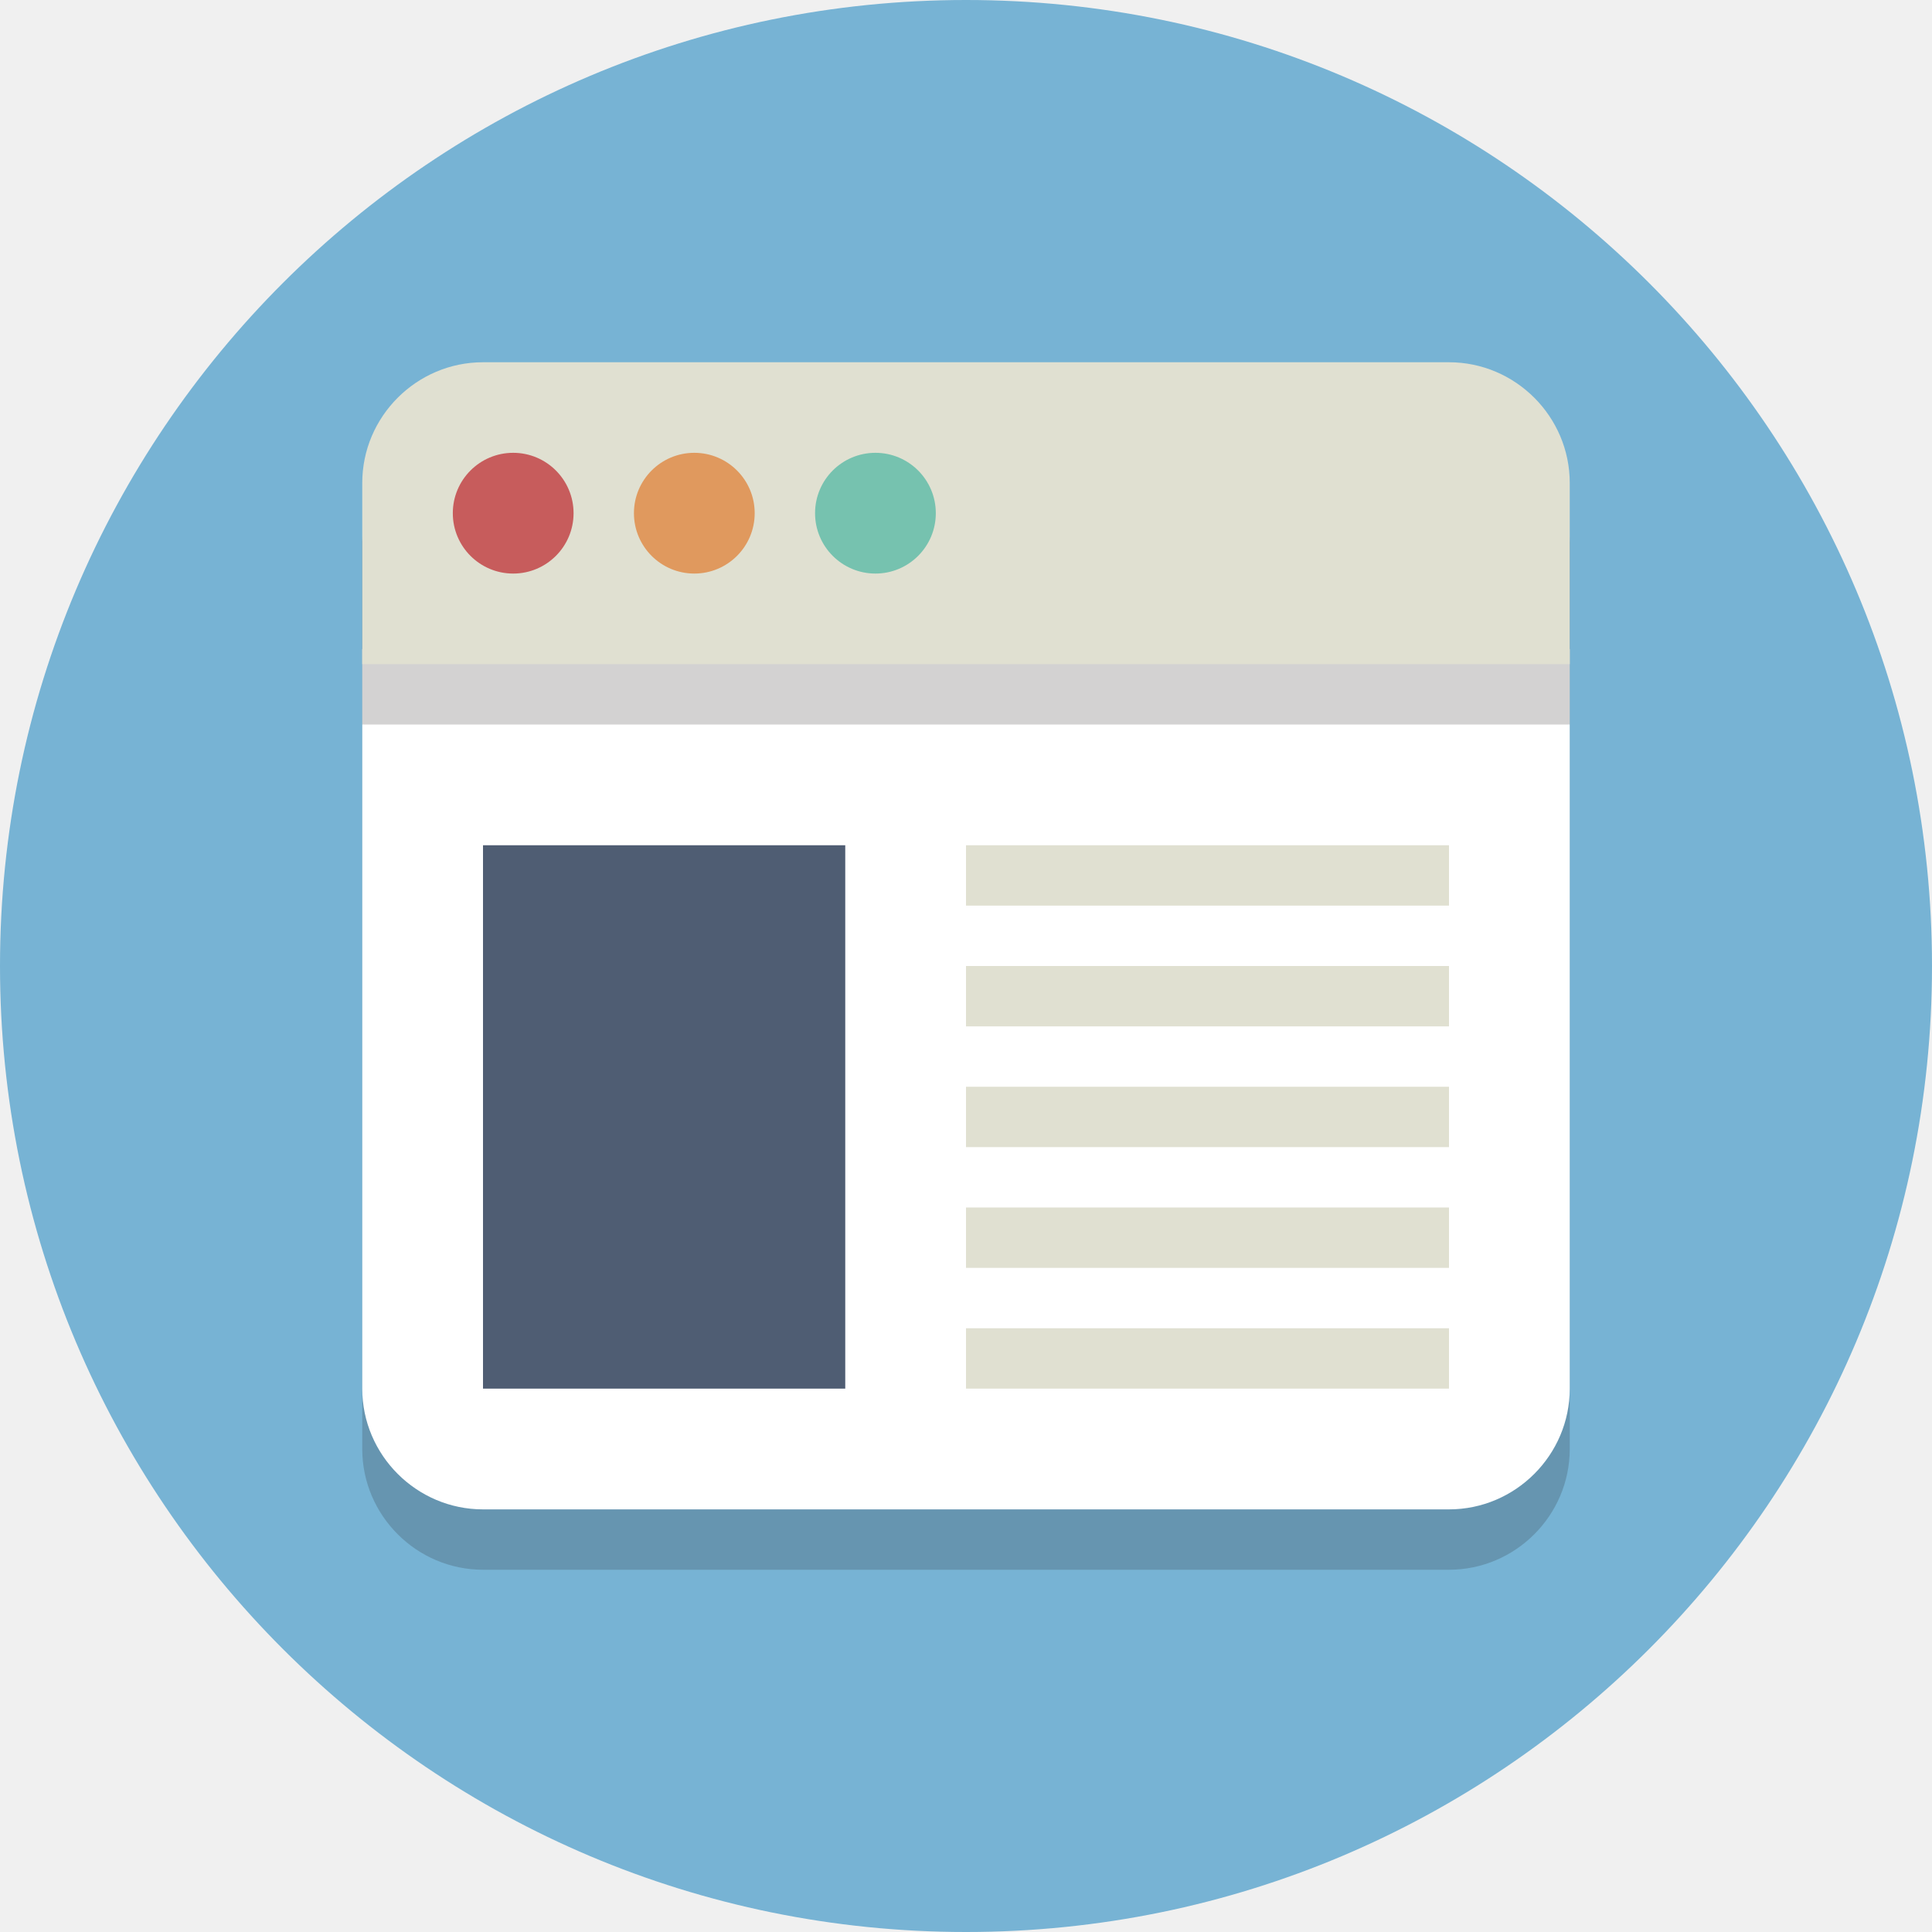
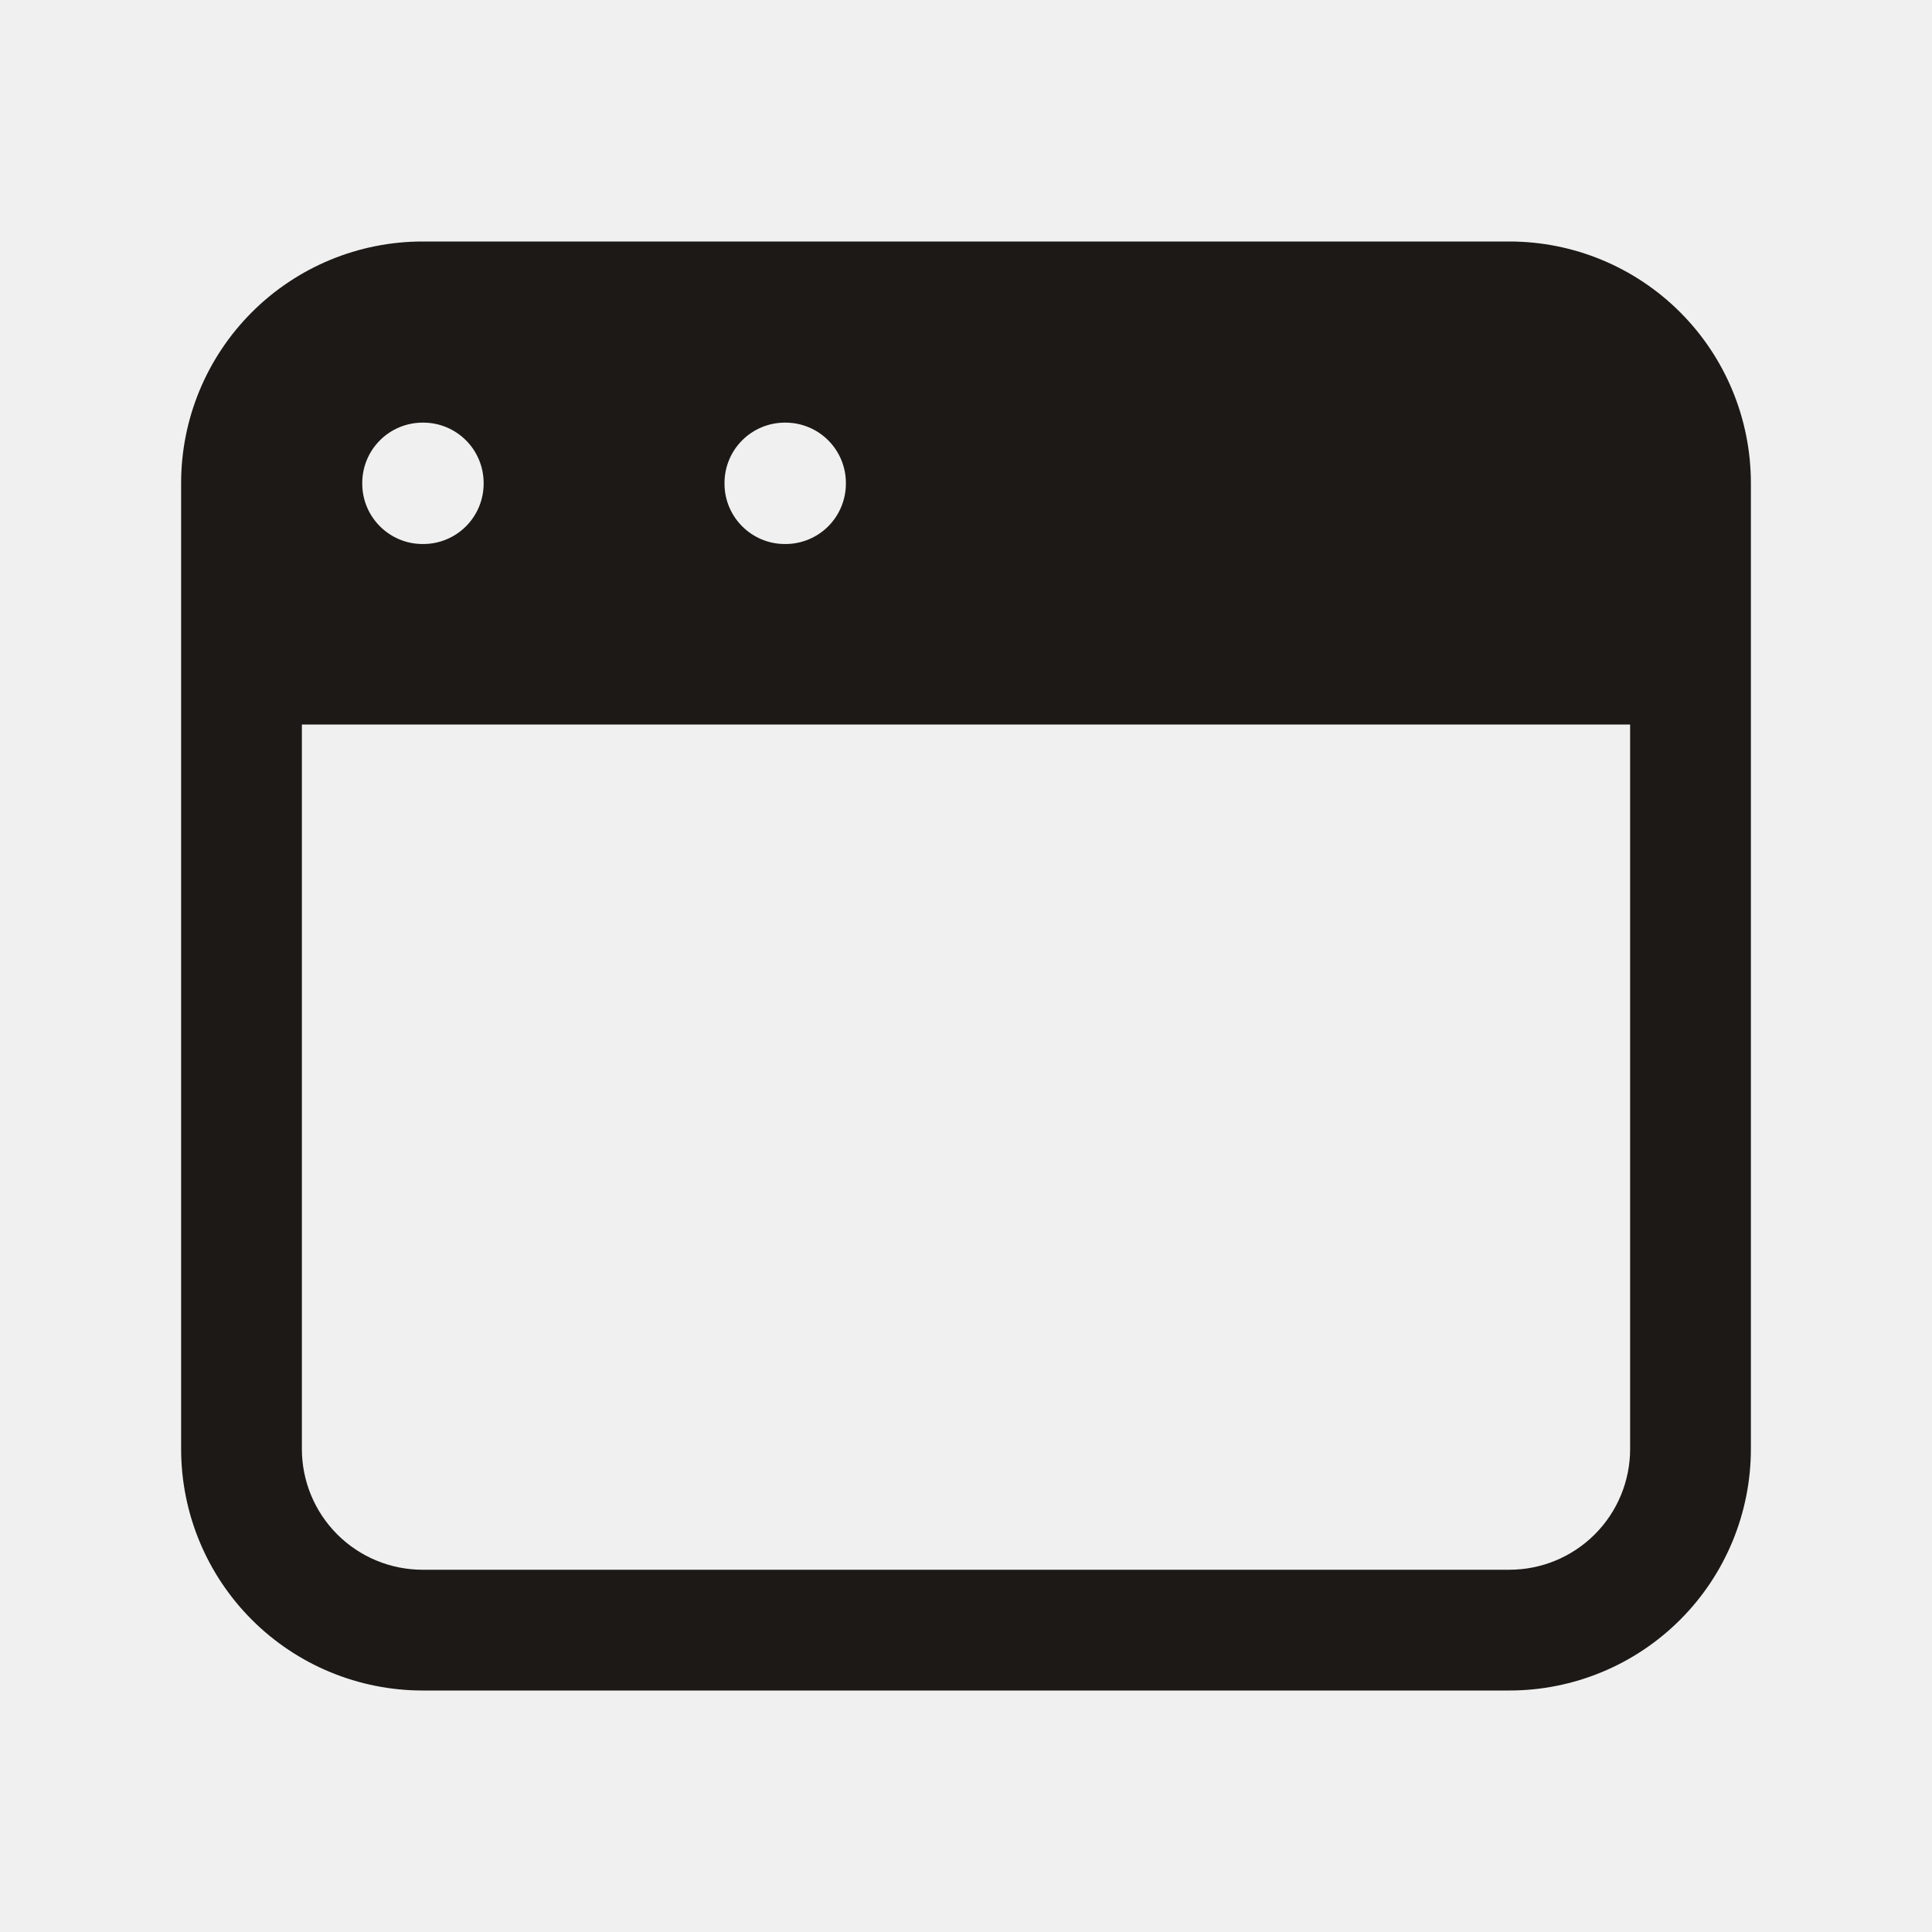
- <svg xmlns="http://www.w3.org/2000/svg" enable-background="new 0 0 64 64" viewBox="0 0 64 64">
-   <circle cx="32" cy="32" fill="#77b3d4" r="32" />
-   <path d="m52 48c0 2.2-1.8 4-4 4h-32c-2.2 0-4-1.8-4-4v-30c0-2.2 1.8-4 4-4h32c2.2 0 4 1.8 4 4z" fill="#231f20" opacity=".2" />
-   <path d="m12 21.5v24.5c0 2.2 1.8 4 4 4h32c2.2 0 4-1.8 4-4v-24.5z" fill="#fff" />
-   <path d="m52 18c0-2.2-1.8-4-4-4h-32c-2.2 0-4 1.8-4 4v6h40z" fill="#231f20" opacity=".2" />
-   <path d="m52 16c0-2.2-1.8-4-4-4h-32c-2.2 0-4 1.8-4 4v6h40z" fill="#e0e0d1" />
-   <circle cx="23" cy="17" fill="#e0995e" r="2" />
-   <circle cx="29" cy="17" fill="#76c2af" r="2" />
-   <circle cx="17" cy="17" fill="#c75c5c" r="2" />
-   <path d="m16 28h12v18h-12z" fill="#4f5d73" />
-   <g fill="#e0e0d1">
-     <path d="m32 28h16v2h-16z" />
-     <path d="m32 32h16v2h-16z" />
-     <path d="m32 36h16v2h-16z" />
-     <path d="m32 40h16v2h-16z" />
-     <path d="m32 44h16v2h-16z" />
-   </g>
+ <svg xmlns="http://www.w3.org/2000/svg" width="256" height="256" viewBox="0 0 256 256" fill="none">
+   <path d="M24 64C24 55.513 27.371 47.374 33.373 41.373C39.374 35.371 47.513 32 56 32H200C208.487 32 216.626 35.371 222.627 41.373C228.629 47.374 232 55.513 232 64V192C232 200.487 228.629 208.626 222.627 214.627C216.626 220.629 208.487 224 200 224H56C47.513 224 39.374 220.629 33.373 214.627C27.371 208.626 24 200.487 24 192V64ZM216 96H40V192C40 196.243 41.686 200.313 44.686 203.314C47.687 206.314 51.757 208 56 208H200C204.243 208 208.313 206.314 211.314 203.314C214.314 200.313 216 196.243 216 192V96ZM56 56C53.878 56 51.843 56.843 50.343 58.343C48.843 59.843 48 61.878 48 64V64.085C48 68.501 51.584 72.085 56 72.085H56.085C58.207 72.085 60.242 71.243 61.742 69.742C63.242 68.242 64.085 66.207 64.085 64.085V64C64.085 61.878 63.242 59.843 61.742 58.343C60.242 56.843 58.207 56 56.085 56H56ZM72 64C72 61.878 72.843 59.843 74.343 58.343C75.843 56.843 77.878 56 80 56H80.085C82.207 56 84.242 56.843 85.742 58.343C87.243 59.843 88.085 61.878 88.085 64V64.085C88.085 66.207 87.243 68.242 85.742 69.742C84.242 71.243 82.207 72.085 80.085 72.085H80C77.878 72.085 75.843 71.243 74.343 69.742C72.843 68.242 72 66.207 72 64.085V64ZM104 56C101.878 56 99.843 56.843 98.343 58.343C96.843 59.843 96 61.878 96 64V64.085C96 68.501 99.584 72.085 104 72.085H104.085C106.207 72.085 108.242 71.243 109.742 69.742C111.242 68.242 112.085 66.207 112.085 64.085V64C112.085 61.878 111.242 59.843 109.742 58.343C108.242 56.843 106.207 56 104.085 56H104Z" fill="#1C1917" />
</svg>
